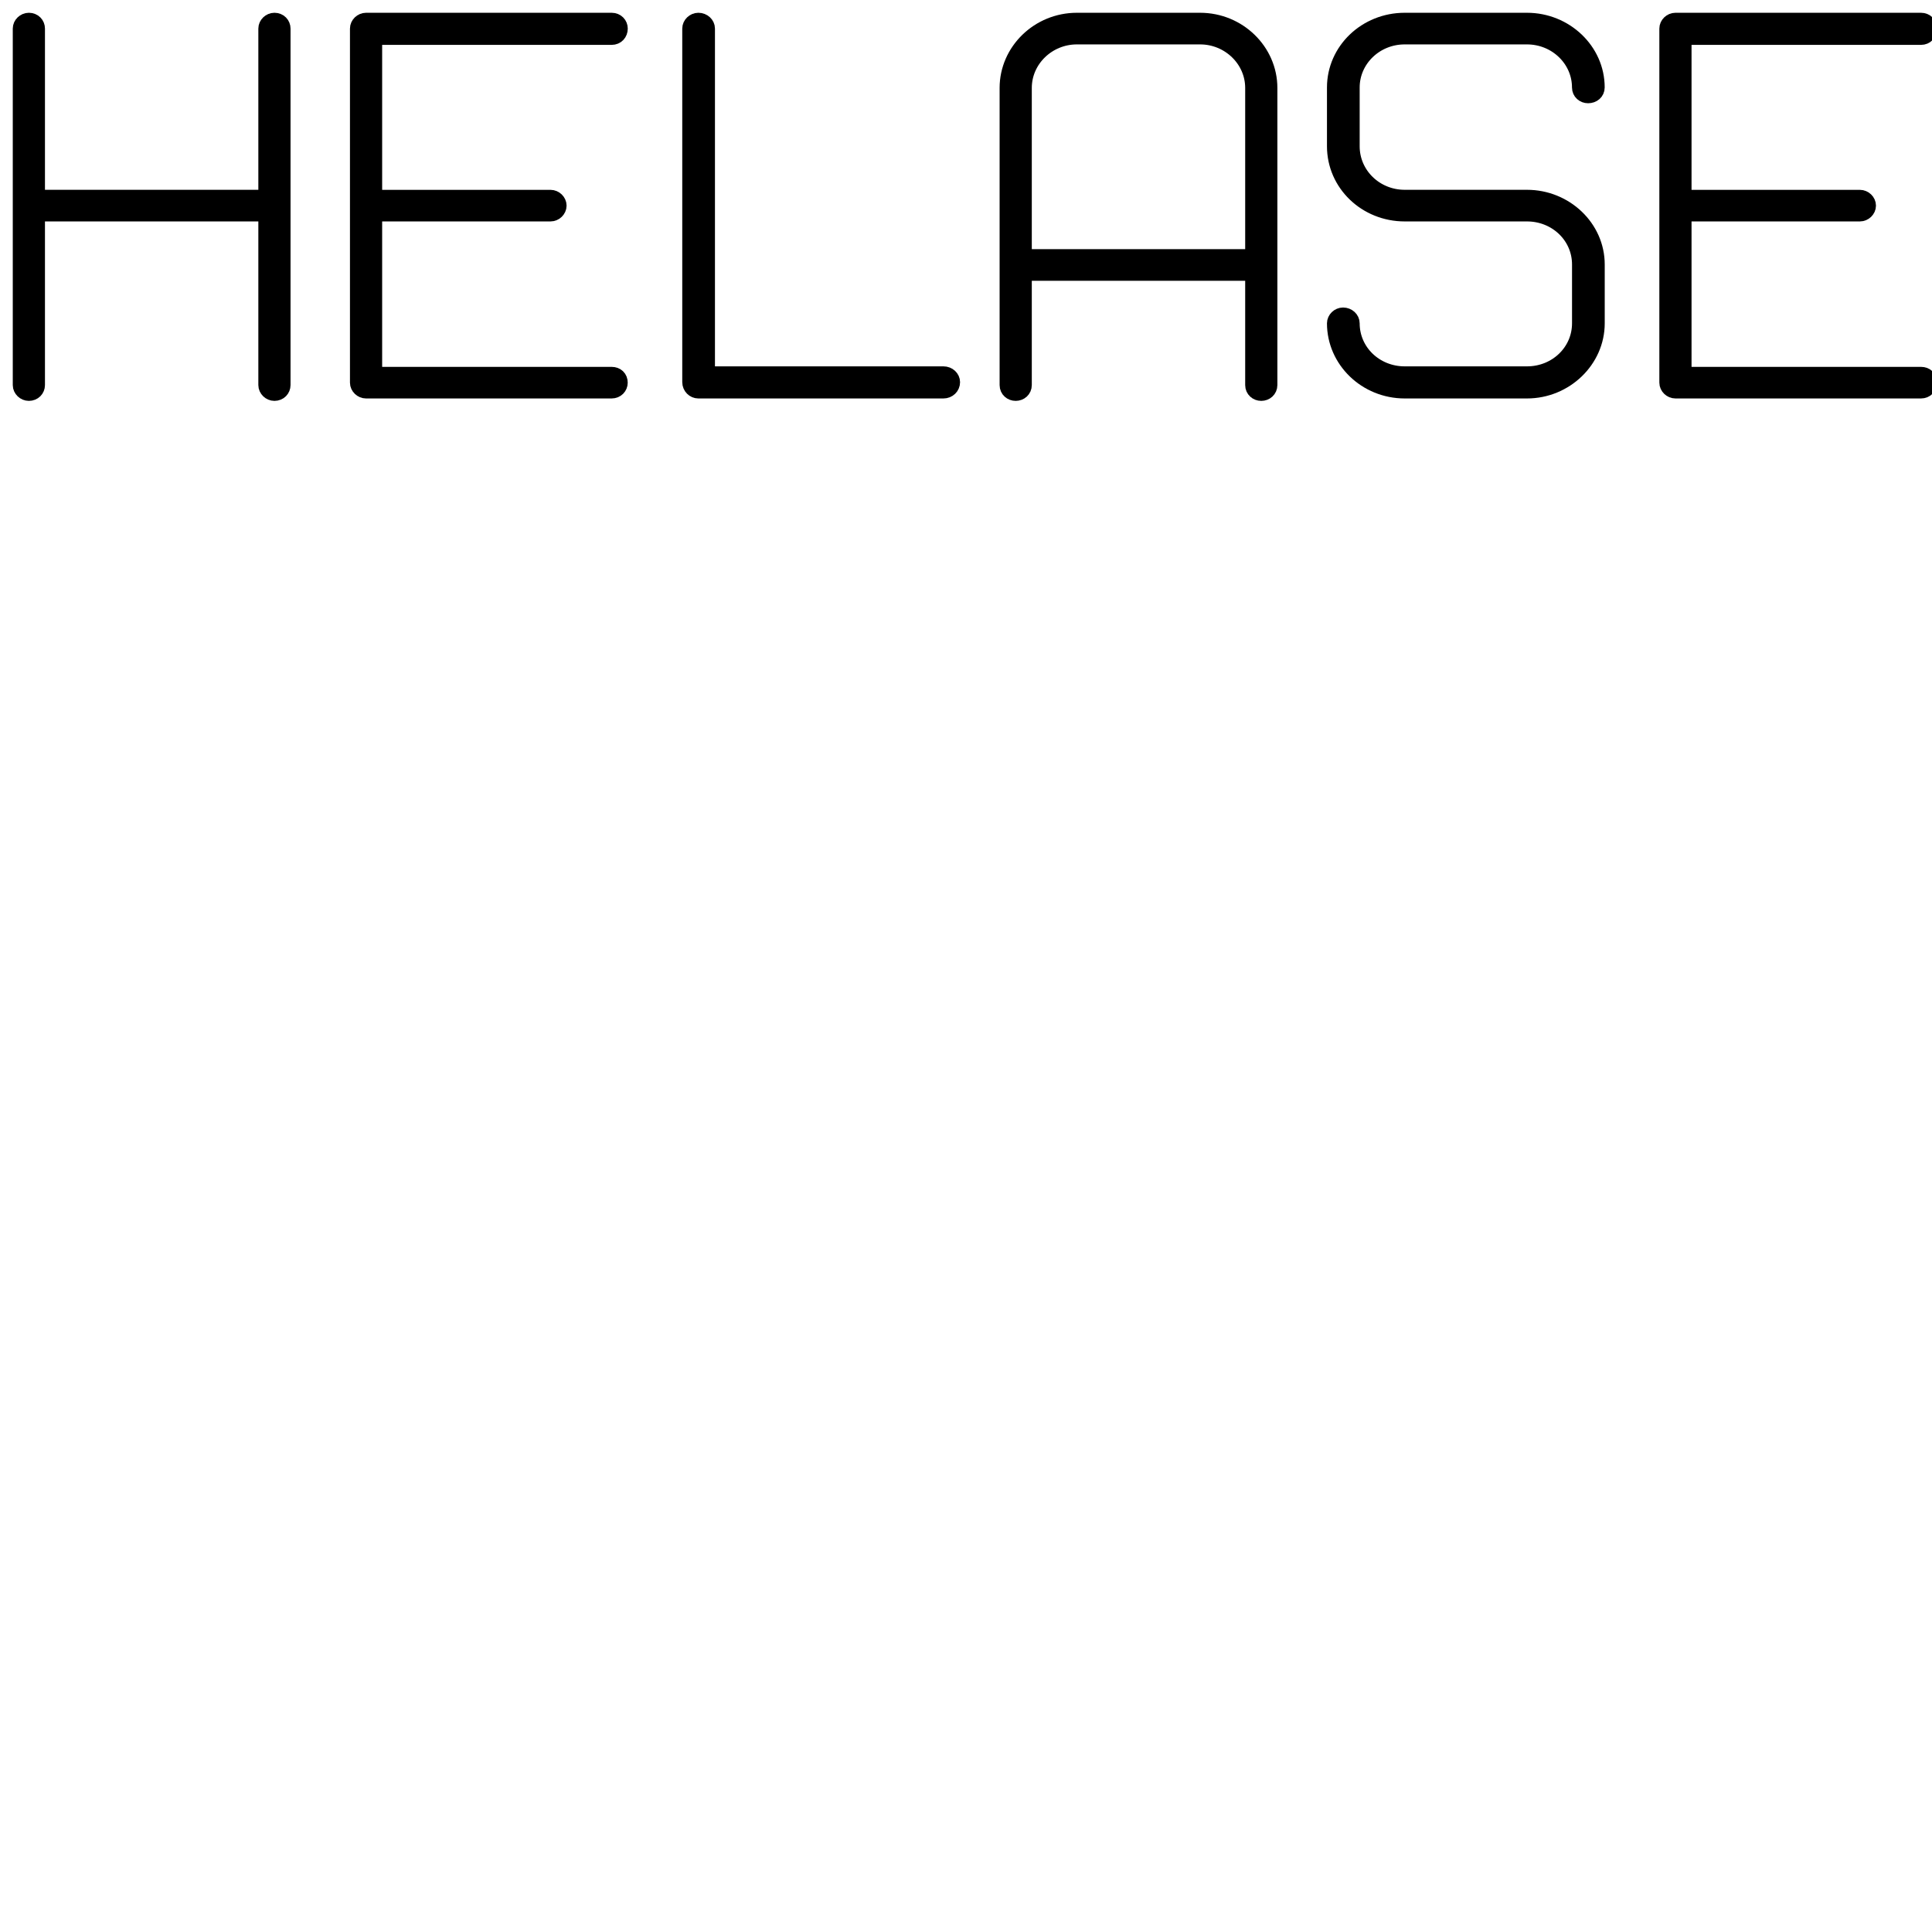
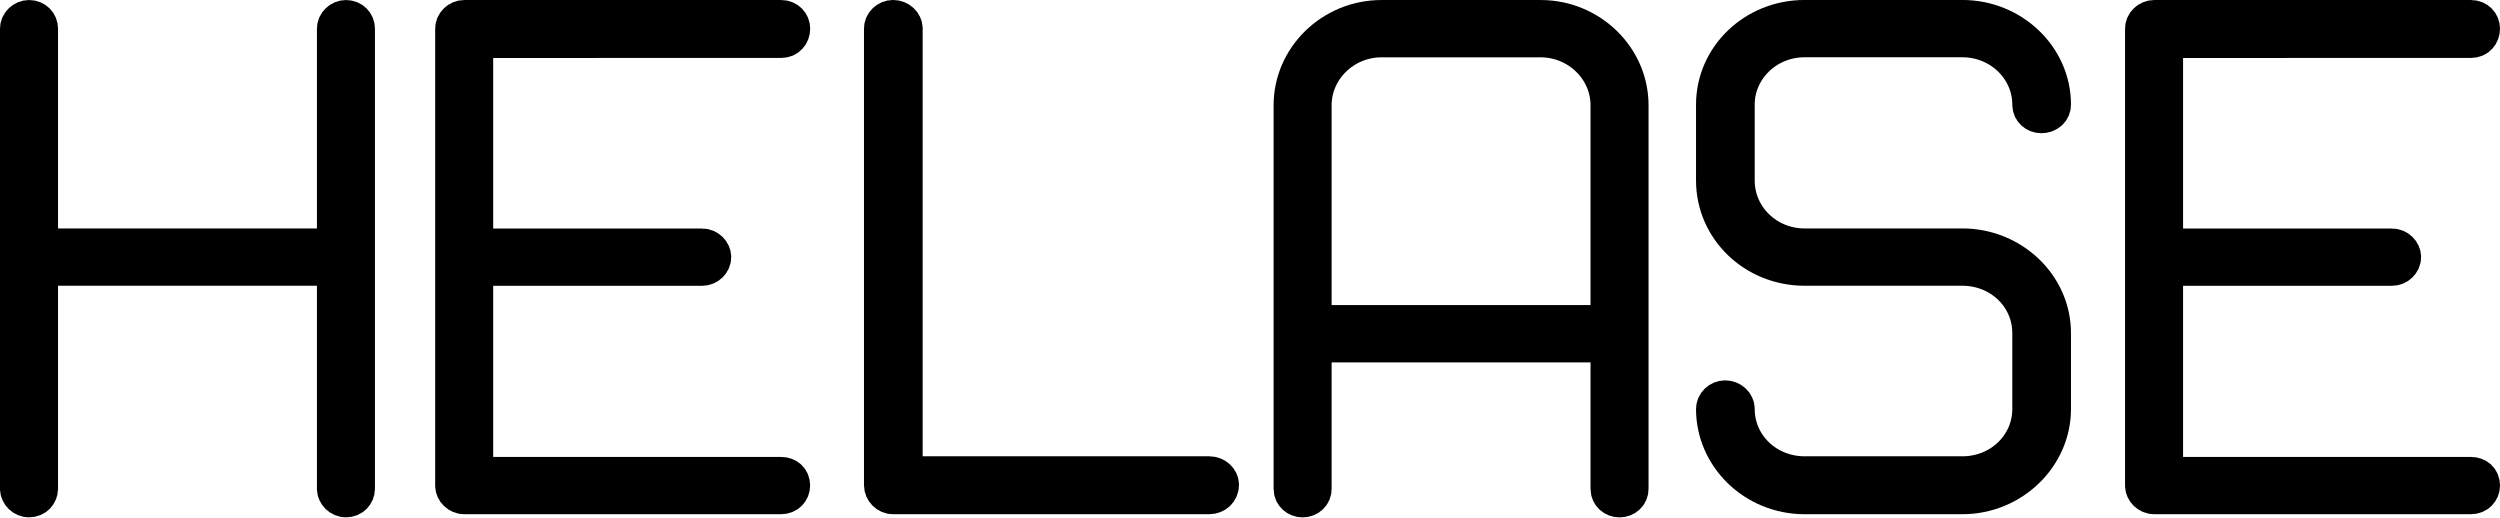
- <svg xmlns="http://www.w3.org/2000/svg" id="svg6860" version="1.1" viewBox="0 0 45.379 45.379" height="45.379mm" width="45.379mm">
+ <svg xmlns="http://www.w3.org/2000/svg" id="svg6860" version="1.1" viewBox="0 0 45.499 9.416" height="9.416mm" width="45.499mm">
  <defs id="defs6854">
-     </defs>
-   <g id="layer1">
-     <path id="path865" style="font-style:normal;font-variant:normal;font-weight:300;font-stretch:normal;font-size:20.882px;line-height:1.25;font-family:Infynyte;-inkscape-font-specification:'Infynyte Light';text-align:center;letter-spacing:1.087px;text-anchor:middle;stroke:#000000;stroke-width:0.4;stroke-miterlimit:4;stroke-dasharray:none" d="M 6.446,0.5 C 6.351,0.5 6.268,0.58 6.268,0.671 V 4.658 H 0.856 V 0.671 C 0.856,0.58 0.785,0.5 0.678,0.5 0.583,0.5 0.5,0.58 0.5,0.671 V 9.045 c 0,0.091 0.083,0.171 0.178,0.171 0.107,0 0.178,-0.08 0.178,-0.171 V 5.001 H 6.268 v 4.044 c 0,0.091 0.083,0.171 0.178,0.171 0.107,0 0.178,-0.08 0.178,-0.171 V 0.671 C 6.624,0.58 6.553,0.5 6.446,0.5 Z" />
-     <path id="path867" style="font-style:normal;font-variant:normal;font-weight:300;font-stretch:normal;font-size:20.882px;line-height:1.25;font-family:Infynyte;-inkscape-font-specification:'Infynyte Light';text-align:center;letter-spacing:1.087px;text-anchor:middle;stroke:#000000;stroke-width:0.4;stroke-miterlimit:4;stroke-dasharray:none" d="m 14.367,0.854 c 0.107,0 0.178,-0.08 0.178,-0.183 C 14.545,0.58 14.474,0.5 14.367,0.5 H 8.598 c -0.095,0 -0.178,0.08 -0.178,0.171 V 8.988 c 0,0.091 0.083,0.171 0.178,0.171 h 5.768 c 0.107,0 0.178,-0.08 0.178,-0.171 0,-0.103 -0.071,-0.171 -0.178,-0.171 H 8.776 V 5.001 h 4.154 c 0.095,0 0.178,-0.08 0.178,-0.171 0,-0.091 -0.083,-0.171 -0.178,-0.171 H 8.776 V 0.854 Z" />
-     <path id="path869" style="font-style:normal;font-variant:normal;font-weight:300;font-stretch:normal;font-size:20.882px;line-height:1.25;font-family:Infynyte;-inkscape-font-specification:'Infynyte Light';text-align:center;letter-spacing:1.087px;text-anchor:middle;stroke:#000000;stroke-width:0.4;stroke-miterlimit:4;stroke-dasharray:none" d="M 22.159,8.805 H 16.593 V 0.671 C 16.593,0.58 16.51,0.5 16.403,0.5 16.308,0.5 16.225,0.58 16.225,0.671 V 8.976 c 0,0.103 0.083,0.183 0.178,0.183 h 5.757 c 0.107,0 0.19,-0.08 0.19,-0.183 0,-0.091 -0.083,-0.171 -0.19,-0.171 z" />
-     <path id="path871" style="font-style:normal;font-variant:normal;font-weight:300;font-stretch:normal;font-size:20.882px;line-height:1.25;font-family:Infynyte;-inkscape-font-specification:'Infynyte Light';text-align:center;letter-spacing:1.087px;text-anchor:middle;stroke:#000000;stroke-width:0.4;stroke-miterlimit:4;stroke-dasharray:none" d="m 28.189,0.5 h -2.896 c -0.89,0 -1.614,0.708 -1.614,1.565 v 6.98 c 0,0.103 0.083,0.171 0.178,0.171 0.095,0 0.178,-0.069 0.178,-0.171 V 6.395 h 5.412 v 2.65 c 0,0.103 0.083,0.171 0.178,0.171 0.095,0 0.178,-0.069 0.178,-0.171 V 2.065 C 29.803,1.208 29.079,0.5 28.189,0.5 Z m 1.258,5.552 H 24.035 V 2.065 c 0,-0.674 0.57,-1.222 1.258,-1.222 h 2.896 c 0.688,0 1.258,0.548 1.258,1.222 z" />
-     <path id="path873" style="font-style:normal;font-variant:normal;font-weight:300;font-stretch:normal;font-size:20.882px;line-height:1.25;font-family:Infynyte;-inkscape-font-specification:'Infynyte Light';text-align:center;letter-spacing:1.087px;text-anchor:middle;stroke:#000000;stroke-width:0.4;stroke-miterlimit:4;stroke-dasharray:none" d="m 32.993,0.843 h 2.872 c 0.7,0 1.258,0.548 1.258,1.211 0,0.103 0.083,0.171 0.178,0.171 0.107,0 0.19,-0.069 0.19,-0.171 C 37.492,1.197 36.756,0.5 35.866,0.5 h -2.872 c -0.902,0 -1.626,0.697 -1.626,1.554 v 1.382 c 0,0.868 0.724,1.565 1.626,1.565 h 2.872 c 0.7,0 1.258,0.537 1.258,1.211 v 1.382 c 0,0.674 -0.558,1.211 -1.258,1.211 h -2.872 c -0.7,0 -1.258,-0.537 -1.258,-1.211 0,-0.091 -0.083,-0.171 -0.19,-0.171 -0.095,0 -0.178,0.08 -0.178,0.171 0,0.857 0.724,1.565 1.626,1.565 h 2.872 c 0.89,0 1.626,-0.708 1.626,-1.565 V 6.212 c 0,-0.857 -0.736,-1.554 -1.626,-1.554 h -2.872 c -0.7,0 -1.258,-0.548 -1.258,-1.222 v -1.382 c 0,-0.663 0.558,-1.211 1.258,-1.211 z" />
-     <path id="path875" style="font-style:normal;font-variant:normal;font-weight:300;font-stretch:normal;font-size:20.882px;line-height:1.25;font-family:Infynyte;-inkscape-font-specification:'Infynyte Light';text-align:center;letter-spacing:1.087px;text-anchor:middle;stroke:#000000;stroke-width:0.4;stroke-miterlimit:4;stroke-dasharray:none" d="m 45.121,0.854 c 0.107,0 0.178,-0.08 0.178,-0.183 C 45.299,0.58 45.228,0.5 45.121,0.5 h -5.768 c -0.095,0 -0.178,0.08 -0.178,0.171 V 8.988 c 0,0.091 0.083,0.171 0.178,0.171 h 5.768 c 0.107,0 0.178,-0.08 0.178,-0.171 0,-0.103 -0.071,-0.171 -0.178,-0.171 H 39.531 V 5.001 h 4.154 c 0.095,0 0.178,-0.08 0.178,-0.171 0,-0.091 -0.083,-0.171 -0.178,-0.171 H 39.531 V 0.854 Z" />
+     <marker orient="auto" refY="0" refX="0" id="marker3563" style="overflow:visible">
+       <path id="path3561" d="M 0,0 5,-5 -12.5,0 5,5 Z" style="fill:#000000;fill-opacity:1;fill-rule:evenodd;stroke:#000000;stroke-width:1pt;stroke-opacity:1" transform="matrix(0.2,0,0,0.2,1.2,0)" />
+     </marker>
+     <marker orient="auto" refY="0" refX="0" id="marker3553" style="overflow:visible">
+       <path id="path3551" d="M 0,0 5,-5 -12.5,0 5,5 Z" style="fill:#000000;fill-opacity:1;fill-rule:evenodd;stroke:#000000;stroke-width:1pt;stroke-opacity:1" transform="matrix(0.2,0,0,0.2,1.2,0)" />
+     </marker>
+     <marker orient="auto" refY="0" refX="0" id="marker3543" style="overflow:visible">
+       <path id="path3541" d="M 0,0 5,-5 -12.5,0 5,5 Z" style="fill:#000000;fill-opacity:1;fill-rule:evenodd;stroke:#000000;stroke-width:1pt;stroke-opacity:1" transform="matrix(0.2,0,0,0.2,1.2,0)" />
+     </marker>
+     <marker orient="auto" refY="0" refX="0" id="marker3533" style="overflow:visible">
+       <path id="path3531" d="M 0,0 5,-5 -12.5,0 5,5 Z" style="fill:#000000;fill-opacity:1;fill-rule:evenodd;stroke:#000000;stroke-width:1pt;stroke-opacity:1" transform="matrix(0.2,0,0,0.2,1.2,0)" />
+     </marker>
+     <marker orient="auto" refY="0" refX="0" id="marker3523" style="overflow:visible">
+       <path id="path3521" d="M 0,0 5,-5 -12.5,0 5,5 Z" style="fill:#000000;fill-opacity:1;fill-rule:evenodd;stroke:#000000;stroke-width:1pt;stroke-opacity:1" transform="matrix(0.2,0,0,0.2,1.2,0)" />
+     </marker>
+     <marker orient="auto" refY="0" refX="0" id="marker3513" style="overflow:visible">
+       <path id="path3511" d="M 0,0 5,-5 -12.5,0 5,5 Z" style="fill:#000000;fill-opacity:1;fill-rule:evenodd;stroke:#000000;stroke-width:1pt;stroke-opacity:1" transform="matrix(0.2,0,0,0.2,1.2,0)" />
+     </marker>
+     <marker orient="auto" refY="0" refX="0" id="marker3503" style="overflow:visible">
+       <path id="path3501" d="M 0,0 5,-5 -12.5,0 5,5 Z" style="fill:#000000;fill-opacity:1;fill-rule:evenodd;stroke:#000000;stroke-width:1pt;stroke-opacity:1" transform="matrix(0.2,0,0,0.2,1.2,0)" />
+     </marker>
+     <marker style="overflow:visible" id="marker2847" refX="0" refY="0" orient="auto">
+       <path transform="matrix(0.2,0,0,0.2,1.2,0)" style="fill:#000000;fill-opacity:1;fill-rule:evenodd;stroke:#000000;stroke-width:1pt;stroke-opacity:1" d="M 0,0 5,-5 -12.5,0 5,5 Z" id="path2845" />
+     </marker>
+     <marker style="overflow:visible" id="marker2837" refX="0" refY="0" orient="auto">
+       <path transform="matrix(0.2,0,0,0.2,1.2,0)" style="fill:#000000;fill-opacity:1;fill-rule:evenodd;stroke:#000000;stroke-width:1pt;stroke-opacity:1" d="M 0,0 5,-5 -12.5,0 5,5 Z" id="path2835" />
+     </marker>
+     <marker style="overflow:visible" id="marker2827" refX="0" refY="0" orient="auto">
+       <path transform="matrix(0.2,0,0,0.2,1.2,0)" style="fill:#000000;fill-opacity:1;fill-rule:evenodd;stroke:#000000;stroke-width:1pt;stroke-opacity:1" d="M 0,0 5,-5 -12.5,0 5,5 Z" id="path2825" />
+     </marker>
+     <marker style="overflow:visible" id="marker2817" refX="0" refY="0" orient="auto">
+       <path transform="matrix(0.2,0,0,0.2,1.2,0)" style="fill:#000000;fill-opacity:1;fill-rule:evenodd;stroke:#000000;stroke-width:1pt;stroke-opacity:1" d="M 0,0 5,-5 -12.5,0 5,5 Z" id="path2815" />
+     </marker>
+     <marker style="overflow:visible" id="marker2807" refX="0" refY="0" orient="auto">
+       <path transform="matrix(0.2,0,0,0.2,1.2,0)" style="fill:#000000;fill-opacity:1;fill-rule:evenodd;stroke:#000000;stroke-width:1pt;stroke-opacity:1" d="M 0,0 5,-5 -12.5,0 5,5 Z" id="path2805" />
+     </marker>
+     <marker orient="auto" refY="0" refX="0" id="marker2241" style="overflow:visible">
+       <path id="path2239" d="M 0,0 5,-5 -12.5,0 5,5 Z" style="fill:#000000;fill-opacity:1;fill-rule:evenodd;stroke:#000000;stroke-width:1pt;stroke-opacity:1" transform="matrix(0.2,0,0,0.2,1.2,0)" />
+     </marker>
+     <marker orient="auto" refY="0" refX="0" id="marker2231" style="overflow:visible">
+       <path id="path2229" d="M 0,0 5,-5 -12.5,0 5,5 Z" style="fill:#000000;fill-opacity:1;fill-rule:evenodd;stroke:#000000;stroke-width:1pt;stroke-opacity:1" transform="matrix(0.2,0,0,0.2,1.2,0)" />
+     </marker>
+     <marker orient="auto" refY="0" refX="0" id="marker2221" style="overflow:visible">
+       <path id="path2219" d="M 0,0 5,-5 -12.5,0 5,5 Z" style="fill:#000000;fill-opacity:1;fill-rule:evenodd;stroke:#000000;stroke-width:1pt;stroke-opacity:1" transform="matrix(0.2,0,0,0.2,1.2,0)" />
+     </marker>
+     <marker orient="auto" refY="0" refX="0" id="marker2211" style="overflow:visible">
+       <path id="path2209" d="M 0,0 5,-5 -12.5,0 5,5 Z" style="fill:#000000;fill-opacity:1;fill-rule:evenodd;stroke:#000000;stroke-width:1pt;stroke-opacity:1" transform="matrix(0.2,0,0,0.2,1.2,0)" />
+     </marker>
+     <marker orient="auto" refY="0" refX="0" id="marker2201" style="overflow:visible">
+       <path id="path2199" d="M 0,0 5,-5 -12.5,0 5,5 Z" style="fill:#000000;fill-opacity:1;fill-rule:evenodd;stroke:#000000;stroke-width:1pt;stroke-opacity:1" transform="matrix(0.2,0,0,0.2,1.2,0)" />
+     </marker>
+     <marker orient="auto" refY="0" refX="0" id="marker1931" style="overflow:visible">
+       <path id="path1929" style="fill:#000000;fill-opacity:1;fill-rule:evenodd;stroke:#000000;stroke-width:0.625;stroke-linejoin:round;stroke-opacity:1" d="M 8.719,4.034 -2.207,0.016 8.719,-4.002 c -1.745,2.372 -1.735,5.617 -6e-7,8.035 z" transform="scale(0.6)" />
+     </marker>
+     <marker orient="auto" refY="0" refX="0" id="marker1921" style="overflow:visible">
+       <path id="path1919" style="fill:#000000;fill-opacity:1;fill-rule:evenodd;stroke:#000000;stroke-width:0.625;stroke-linejoin:round;stroke-opacity:1" d="M 8.719,4.034 -2.207,0.016 8.719,-4.002 c -1.745,2.372 -1.735,5.617 -6e-7,8.035 z" transform="scale(0.6)" />
+     </marker>
+     <marker orient="auto" refY="0" refX="0" id="marker1911" style="overflow:visible">
+       <path id="path1909" style="fill:#000000;fill-opacity:1;fill-rule:evenodd;stroke:#000000;stroke-width:0.625;stroke-linejoin:round;stroke-opacity:1" d="M 8.719,4.034 -2.207,0.016 8.719,-4.002 c -1.745,2.372 -1.735,5.617 -6e-7,8.035 z" transform="scale(0.6)" />
+     </marker>
+     <marker orient="auto" refY="0" refX="0" id="marker1901" style="overflow:visible">
+       <path id="path1899" style="fill:#000000;fill-opacity:1;fill-rule:evenodd;stroke:#000000;stroke-width:0.625;stroke-linejoin:round;stroke-opacity:1" d="M 8.719,4.034 -2.207,0.016 8.719,-4.002 c -1.745,2.372 -1.735,5.617 -6e-7,8.035 z" transform="scale(0.6)" />
+     </marker>
+     <marker orient="auto" refY="0" refX="0" id="marker1891" style="overflow:visible">
+       <path id="path1889" style="fill:#000000;fill-opacity:1;fill-rule:evenodd;stroke:#000000;stroke-width:0.625;stroke-linejoin:round;stroke-opacity:1" d="M 8.719,4.034 -2.207,0.016 8.719,-4.002 c -1.745,2.372 -1.735,5.617 -6e-7,8.035 z" transform="scale(0.6)" />
+     </marker>
+     <marker orient="auto" refY="0" refX="0" id="marker1881" style="overflow:visible">
+       <path id="path1879" style="fill:#000000;fill-opacity:1;fill-rule:evenodd;stroke:#000000;stroke-width:0.625;stroke-linejoin:round;stroke-opacity:1" d="M 8.719,4.034 -2.207,0.016 8.719,-4.002 c -1.745,2.372 -1.735,5.617 -6e-7,8.035 z" transform="scale(0.6)" />
+     </marker>
+     <marker orient="auto" refY="0" refX="0" id="marker1503" style="overflow:visible">
+       <g style="fill:#000000;fill-opacity:1;stroke:#000000;stroke-opacity:1" id="g1501" transform="scale(-1.2)">
+         <path id="path1489" d="M -3.805,-3.959 0.544,0" style="fill:#000000;fill-opacity:1;fill-rule:evenodd;stroke:#000000;stroke-width:0.8;stroke-linecap:round;stroke-opacity:1" />
+         <path id="path1491" d="M -1.287,-3.959 3.062,0" style="fill:#000000;fill-opacity:1;fill-rule:evenodd;stroke:#000000;stroke-width:0.8;stroke-linecap:round;stroke-opacity:1" />
+         <path id="path1493" d="M 1.305,-3.959 5.654,0" style="fill:#000000;fill-opacity:1;fill-rule:evenodd;stroke:#000000;stroke-width:0.8;stroke-linecap:round;stroke-opacity:1" />
+         <path id="path1495" d="M -3.805,4.178 0.544,0.22" style="fill:#000000;fill-opacity:1;fill-rule:evenodd;stroke:#000000;stroke-width:0.8;stroke-linecap:round;stroke-opacity:1" />
+         <path id="path1497" d="M -1.287,4.178 3.062,0.22" style="fill:#000000;fill-opacity:1;fill-rule:evenodd;stroke:#000000;stroke-width:0.8;stroke-linecap:round;stroke-opacity:1" />
+         <path id="path1499" d="M 1.305,4.178 5.654,0.22" style="fill:#000000;fill-opacity:1;fill-rule:evenodd;stroke:#000000;stroke-width:0.8;stroke-linecap:round;stroke-opacity:1" />
+       </g>
+     </marker>
+     <marker orient="auto" refY="0" refX="0" id="marker1463" style="overflow:visible">
+       <g style="fill:#000000;fill-opacity:1;stroke:#000000;stroke-opacity:1" id="g1461" transform="scale(-1.2)">
+         <path id="path1449" d="M -3.805,-3.959 0.544,0" style="fill:#000000;fill-opacity:1;fill-rule:evenodd;stroke:#000000;stroke-width:0.8;stroke-linecap:round;stroke-opacity:1" />
+         <path id="path1451" d="M -1.287,-3.959 3.062,0" style="fill:#000000;fill-opacity:1;fill-rule:evenodd;stroke:#000000;stroke-width:0.8;stroke-linecap:round;stroke-opacity:1" />
+         <path id="path1453" d="M 1.305,-3.959 5.654,0" style="fill:#000000;fill-opacity:1;fill-rule:evenodd;stroke:#000000;stroke-width:0.8;stroke-linecap:round;stroke-opacity:1" />
+         <path id="path1455" d="M -3.805,4.178 0.544,0.22" style="fill:#000000;fill-opacity:1;fill-rule:evenodd;stroke:#000000;stroke-width:0.8;stroke-linecap:round;stroke-opacity:1" />
+         <path id="path1457" d="M -1.287,4.178 3.062,0.22" style="fill:#000000;fill-opacity:1;fill-rule:evenodd;stroke:#000000;stroke-width:0.8;stroke-linecap:round;stroke-opacity:1" />
+         <path id="path1459" d="M 1.305,4.178 5.654,0.22" style="fill:#000000;fill-opacity:1;fill-rule:evenodd;stroke:#000000;stroke-width:0.8;stroke-linecap:round;stroke-opacity:1" />
+       </g>
+     </marker>
+     <marker orient="auto" refY="0" refX="0" id="marker1423" style="overflow:visible">
+       <g style="fill:#000000;fill-opacity:1;stroke:#000000;stroke-opacity:1" id="g1421" transform="scale(-1.2)">
+         <path id="path1409" d="M -3.805,-3.959 0.544,0" style="fill:#000000;fill-opacity:1;fill-rule:evenodd;stroke:#000000;stroke-width:0.8;stroke-linecap:round;stroke-opacity:1" />
+         <path id="path1411" d="M -1.287,-3.959 3.062,0" style="fill:#000000;fill-opacity:1;fill-rule:evenodd;stroke:#000000;stroke-width:0.8;stroke-linecap:round;stroke-opacity:1" />
+         <path id="path1413" d="M 1.305,-3.959 5.654,0" style="fill:#000000;fill-opacity:1;fill-rule:evenodd;stroke:#000000;stroke-width:0.8;stroke-linecap:round;stroke-opacity:1" />
+         <path id="path1415" d="M -3.805,4.178 0.544,0.22" style="fill:#000000;fill-opacity:1;fill-rule:evenodd;stroke:#000000;stroke-width:0.8;stroke-linecap:round;stroke-opacity:1" />
+         <path id="path1417" d="M -1.287,4.178 3.062,0.22" style="fill:#000000;fill-opacity:1;fill-rule:evenodd;stroke:#000000;stroke-width:0.8;stroke-linecap:round;stroke-opacity:1" />
+         <path id="path1419" d="M 1.305,4.178 5.654,0.22" style="fill:#000000;fill-opacity:1;fill-rule:evenodd;stroke:#000000;stroke-width:0.8;stroke-linecap:round;stroke-opacity:1" />
+       </g>
+     </marker>
+     <marker orient="auto" refY="0" refX="0" id="marker1383" style="overflow:visible">
+       <g style="fill:#000000;fill-opacity:1;stroke:#000000;stroke-opacity:1" id="g1381" transform="scale(-1.2)">
+         <path id="path1369" d="M -3.805,-3.959 0.544,0" style="fill:#000000;fill-opacity:1;fill-rule:evenodd;stroke:#000000;stroke-width:0.8;stroke-linecap:round;stroke-opacity:1" />
+         <path id="path1371" d="M -1.287,-3.959 3.062,0" style="fill:#000000;fill-opacity:1;fill-rule:evenodd;stroke:#000000;stroke-width:0.8;stroke-linecap:round;stroke-opacity:1" />
+         <path id="path1373" d="M 1.305,-3.959 5.654,0" style="fill:#000000;fill-opacity:1;fill-rule:evenodd;stroke:#000000;stroke-width:0.8;stroke-linecap:round;stroke-opacity:1" />
+         <path id="path1375" d="M -3.805,4.178 0.544,0.22" style="fill:#000000;fill-opacity:1;fill-rule:evenodd;stroke:#000000;stroke-width:0.8;stroke-linecap:round;stroke-opacity:1" />
+         <path id="path1377" d="M -1.287,4.178 3.062,0.22" style="fill:#000000;fill-opacity:1;fill-rule:evenodd;stroke:#000000;stroke-width:0.8;stroke-linecap:round;stroke-opacity:1" />
+         <path id="path1379" d="M 1.305,4.178 5.654,0.22" style="fill:#000000;fill-opacity:1;fill-rule:evenodd;stroke:#000000;stroke-width:0.8;stroke-linecap:round;stroke-opacity:1" />
+       </g>
+     </marker>
+     <marker orient="auto" refY="0" refX="0" id="marker1343" style="overflow:visible">
+       <g style="fill:#000000;fill-opacity:1;stroke:#000000;stroke-opacity:1" id="g1341" transform="scale(-1.2)">
+         <path id="path1329" d="M -3.805,-3.959 0.544,0" style="fill:#000000;fill-opacity:1;fill-rule:evenodd;stroke:#000000;stroke-width:0.8;stroke-linecap:round;stroke-opacity:1" />
+         <path id="path1331" d="M -1.287,-3.959 3.062,0" style="fill:#000000;fill-opacity:1;fill-rule:evenodd;stroke:#000000;stroke-width:0.8;stroke-linecap:round;stroke-opacity:1" />
+         <path id="path1333" d="M 1.305,-3.959 5.654,0" style="fill:#000000;fill-opacity:1;fill-rule:evenodd;stroke:#000000;stroke-width:0.8;stroke-linecap:round;stroke-opacity:1" />
+         <path id="path1335" d="M -3.805,4.178 0.544,0.22" style="fill:#000000;fill-opacity:1;fill-rule:evenodd;stroke:#000000;stroke-width:0.8;stroke-linecap:round;stroke-opacity:1" />
+         <path id="path1337" d="M -1.287,4.178 3.062,0.22" style="fill:#000000;fill-opacity:1;fill-rule:evenodd;stroke:#000000;stroke-width:0.8;stroke-linecap:round;stroke-opacity:1" />
+         <path id="path1339" d="M 1.305,4.178 5.654,0.22" style="fill:#000000;fill-opacity:1;fill-rule:evenodd;stroke:#000000;stroke-width:0.8;stroke-linecap:round;stroke-opacity:1" />
+       </g>
+     </marker>
+     <marker orient="auto" refY="0" refX="0" id="marker1303" style="overflow:visible">
+       <g style="fill:#000000;fill-opacity:1;stroke:#000000;stroke-opacity:1" id="g1301" transform="scale(-1.2)">
+         <path id="path1289" d="M -3.805,-3.959 0.544,0" style="fill:#000000;fill-opacity:1;fill-rule:evenodd;stroke:#000000;stroke-width:0.8;stroke-linecap:round;stroke-opacity:1" />
+         <path id="path1291" d="M -1.287,-3.959 3.062,0" style="fill:#000000;fill-opacity:1;fill-rule:evenodd;stroke:#000000;stroke-width:0.8;stroke-linecap:round;stroke-opacity:1" />
+         <path id="path1293" d="M 1.305,-3.959 5.654,0" style="fill:#000000;fill-opacity:1;fill-rule:evenodd;stroke:#000000;stroke-width:0.8;stroke-linecap:round;stroke-opacity:1" />
+         <path id="path1295" d="M -3.805,4.178 0.544,0.22" style="fill:#000000;fill-opacity:1;fill-rule:evenodd;stroke:#000000;stroke-width:0.8;stroke-linecap:round;stroke-opacity:1" />
+         <path id="path1297" d="M -1.287,4.178 3.062,0.22" style="fill:#000000;fill-opacity:1;fill-rule:evenodd;stroke:#000000;stroke-width:0.8;stroke-linecap:round;stroke-opacity:1" />
+         <path id="path1299" d="M 1.305,4.178 5.654,0.22" style="fill:#000000;fill-opacity:1;fill-rule:evenodd;stroke:#000000;stroke-width:0.8;stroke-linecap:round;stroke-opacity:1" />
+       </g>
+     </marker>
+     <marker orient="auto" refY="0" refX="0" id="marker1195" style="overflow:visible">
+       <path id="path1193" d="M 0,0 5,-5 -12.5,0 5,5 Z" style="fill:#000000;fill-opacity:1;fill-rule:evenodd;stroke:#000000;stroke-width:1pt;stroke-opacity:1" transform="matrix(-0.8,0,0,-0.8,-10,0)" />
+     </marker>
+     <marker orient="auto" refY="0" refX="0" id="marker1185" style="overflow:visible">
+       <path id="path1183" d="M 0,0 5,-5 -12.5,0 5,5 Z" style="fill:#000000;fill-opacity:1;fill-rule:evenodd;stroke:#000000;stroke-width:1pt;stroke-opacity:1" transform="matrix(-0.8,0,0,-0.8,-10,0)" />
+     </marker>
+     <marker orient="auto" refY="0" refX="0" id="marker1175" style="overflow:visible">
+       <path id="path1173" d="M 0,0 5,-5 -12.5,0 5,5 Z" style="fill:#000000;fill-opacity:1;fill-rule:evenodd;stroke:#000000;stroke-width:1pt;stroke-opacity:1" transform="matrix(-0.8,0,0,-0.8,-10,0)" />
+     </marker>
+     <marker orient="auto" refY="0" refX="0" id="marker1165" style="overflow:visible">
+       <path id="path1163" d="M 0,0 5,-5 -12.5,0 5,5 Z" style="fill:#000000;fill-opacity:1;fill-rule:evenodd;stroke:#000000;stroke-width:1pt;stroke-opacity:1" transform="matrix(-0.8,0,0,-0.8,-10,0)" />
+     </marker>
+     <marker orient="auto" refY="0" refX="0" id="marker1155" style="overflow:visible">
+       <path id="path1153" d="M 0,0 5,-5 -12.5,0 5,5 Z" style="fill:#000000;fill-opacity:1;fill-rule:evenodd;stroke:#000000;stroke-width:1pt;stroke-opacity:1" transform="matrix(-0.8,0,0,-0.8,-10,0)" />
+     </marker>
+     <marker orient="auto" refY="0" refX="0" id="marker1145" style="overflow:visible">
+       <path id="path1143" d="M 0,0 5,-5 -12.5,0 5,5 Z" style="fill:#000000;fill-opacity:1;fill-rule:evenodd;stroke:#000000;stroke-width:1pt;stroke-opacity:1" transform="matrix(-0.8,0,0,-0.8,-10,0)" />
+     </marker>
+   </defs>
+   <g id="layer1" transform="translate(-0.15,-17.12161)">
+     <path id="path865" style="font-style:normal;font-variant:normal;font-weight:300;font-stretch:normal;font-size:20.882px;line-height:1.25;font-family:Infynyte;-inkscape-font-specification:'Infynyte Light';text-align:center;letter-spacing:1.087px;text-anchor:middle;stroke:#000000;stroke-width:0.7;stroke-linecap:round;stroke-miterlimit:4;stroke-dasharray:none" d="m 6.446,17.472 c -0.095,0 -0.178,0.08 -0.178,0.171 v 3.987 H 0.856 v -3.987 c 0,-0.091 -0.071,-0.171 -0.178,-0.171 C 0.583,17.472 0.5,17.552 0.5,17.643 v 8.373 c 0,0.091 0.083,0.171 0.178,0.171 0.107,0 0.178,-0.08 0.178,-0.171 V 21.972 H 6.268 v 4.044 c 0,0.091 0.083,0.171 0.178,0.171 0.107,0 0.178,-0.08 0.178,-0.171 v -8.373 c 0,-0.091 -0.071,-0.171 -0.178,-0.171 z" />
+     <path id="path867" style="font-style:normal;font-variant:normal;font-weight:300;font-stretch:normal;font-size:20.882px;line-height:1.25;font-family:Infynyte;-inkscape-font-specification:'Infynyte Light';text-align:center;letter-spacing:1.087px;text-anchor:middle;stroke:#000000;stroke-width:0.7;stroke-linecap:round;stroke-miterlimit:4;stroke-dasharray:none" d="m 14.367,17.826 c 0.107,0 0.178,-0.08 0.178,-0.183 0,-0.091 -0.071,-0.171 -0.178,-0.171 H 8.598 c -0.095,0 -0.178,0.08 -0.178,0.171 v 8.316 c 0,0.091 0.083,0.171 0.178,0.171 h 5.768 c 0.107,0 0.178,-0.08 0.178,-0.171 0,-0.103 -0.071,-0.171 -0.178,-0.171 H 8.776 v -3.815 h 4.154 c 0.095,0 0.178,-0.08 0.178,-0.171 0,-0.091 -0.083,-0.171 -0.178,-0.171 H 8.776 v -3.804 z" />
+     <path id="path869" style="font-style:normal;font-variant:normal;font-weight:300;font-stretch:normal;font-size:20.882px;line-height:1.25;font-family:Infynyte;-inkscape-font-specification:'Infynyte Light';text-align:center;letter-spacing:1.087px;text-anchor:middle;stroke:#000000;stroke-width:0.7;stroke-linecap:round;stroke-miterlimit:4;stroke-dasharray:none" d="m 22.159,25.776 h -5.567 v -8.134 c 0,-0.091 -0.083,-0.171 -0.19,-0.171 -0.095,0 -0.178,0.08 -0.178,0.171 v 8.305 c 0,0.103 0.083,0.183 0.178,0.183 h 5.757 c 0.107,0 0.19,-0.08 0.19,-0.183 0,-0.091 -0.083,-0.171 -0.19,-0.171 z" />
+     <path id="path871" style="font-style:normal;font-variant:normal;font-weight:300;font-stretch:normal;font-size:20.882px;line-height:1.25;font-family:Infynyte;-inkscape-font-specification:'Infynyte Light';text-align:center;letter-spacing:1.087px;text-anchor:middle;stroke:#000000;stroke-width:0.7;stroke-linecap:round;stroke-miterlimit:4;stroke-dasharray:none" d="m 28.189,17.472 h -2.896 c -0.89,0 -1.614,0.708 -1.614,1.565 v 6.98 c 0,0.103 0.083,0.171 0.178,0.171 0.095,0 0.178,-0.069 0.178,-0.171 v -2.65 h 5.412 v 2.65 c 0,0.103 0.083,0.171 0.178,0.171 0.095,0 0.178,-0.069 0.178,-0.171 v -6.98 c 0,-0.857 -0.724,-1.565 -1.614,-1.565 z m 1.258,5.552 h -5.412 v -3.987 c 0,-0.674 0.57,-1.222 1.258,-1.222 h 2.896 c 0.688,0 1.258,0.548 1.258,1.222 z" />
+     <path id="path873" style="font-style:normal;font-variant:normal;font-weight:300;font-stretch:normal;font-size:20.882px;line-height:1.25;font-family:Infynyte;-inkscape-font-specification:'Infynyte Light';text-align:center;letter-spacing:1.087px;text-anchor:middle;stroke:#000000;stroke-width:0.7;stroke-linecap:round;stroke-miterlimit:4;stroke-dasharray:none" d="m 32.993,17.814 h 2.872 c 0.7,0 1.258,0.548 1.258,1.211 0,0.103 0.083,0.171 0.178,0.171 0.107,0 0.19,-0.069 0.19,-0.171 0,-0.857 -0.736,-1.554 -1.626,-1.554 h -2.872 c -0.902,0 -1.626,0.697 -1.626,1.554 v 1.382 c 0,0.868 0.724,1.565 1.626,1.565 h 2.872 c 0.7,0 1.258,0.537 1.258,1.211 v 1.382 c 0,0.674 -0.558,1.211 -1.258,1.211 h -2.872 c -0.7,0 -1.258,-0.537 -1.258,-1.211 0,-0.091 -0.083,-0.171 -0.19,-0.171 -0.095,0 -0.178,0.08 -0.178,0.171 0,0.857 0.724,1.565 1.626,1.565 h 2.872 c 0.89,0 1.626,-0.708 1.626,-1.565 V 23.183 c 0,-0.857 -0.736,-1.554 -1.626,-1.554 h -2.872 c -0.7,0 -1.258,-0.548 -1.258,-1.222 v -1.382 c 0,-0.663 0.558,-1.211 1.258,-1.211 z" />
+     <path id="path875" style="font-style:normal;font-variant:normal;font-weight:300;font-stretch:normal;font-size:20.882px;line-height:1.25;font-family:Infynyte;-inkscape-font-specification:'Infynyte Light';text-align:center;letter-spacing:1.087px;text-anchor:middle;stroke:#000000;stroke-width:0.7;stroke-linecap:round;stroke-miterlimit:4;stroke-dasharray:none" d="m 45.121,17.826 c 0.107,0 0.178,-0.08 0.178,-0.183 0,-0.091 -0.071,-0.171 -0.178,-0.171 h -5.768 c -0.095,0 -0.178,0.08 -0.178,0.171 v 8.316 c 0,0.091 0.083,0.171 0.178,0.171 h 5.768 c 0.107,0 0.178,-0.08 0.178,-0.171 0,-0.103 -0.071,-0.171 -0.178,-0.171 h -5.59 v -3.815 h 4.154 c 0.095,0 0.178,-0.08 0.178,-0.171 0,-0.091 -0.083,-0.171 -0.178,-0.171 h -4.154 v -3.804 z" />
  </g>
</svg>
